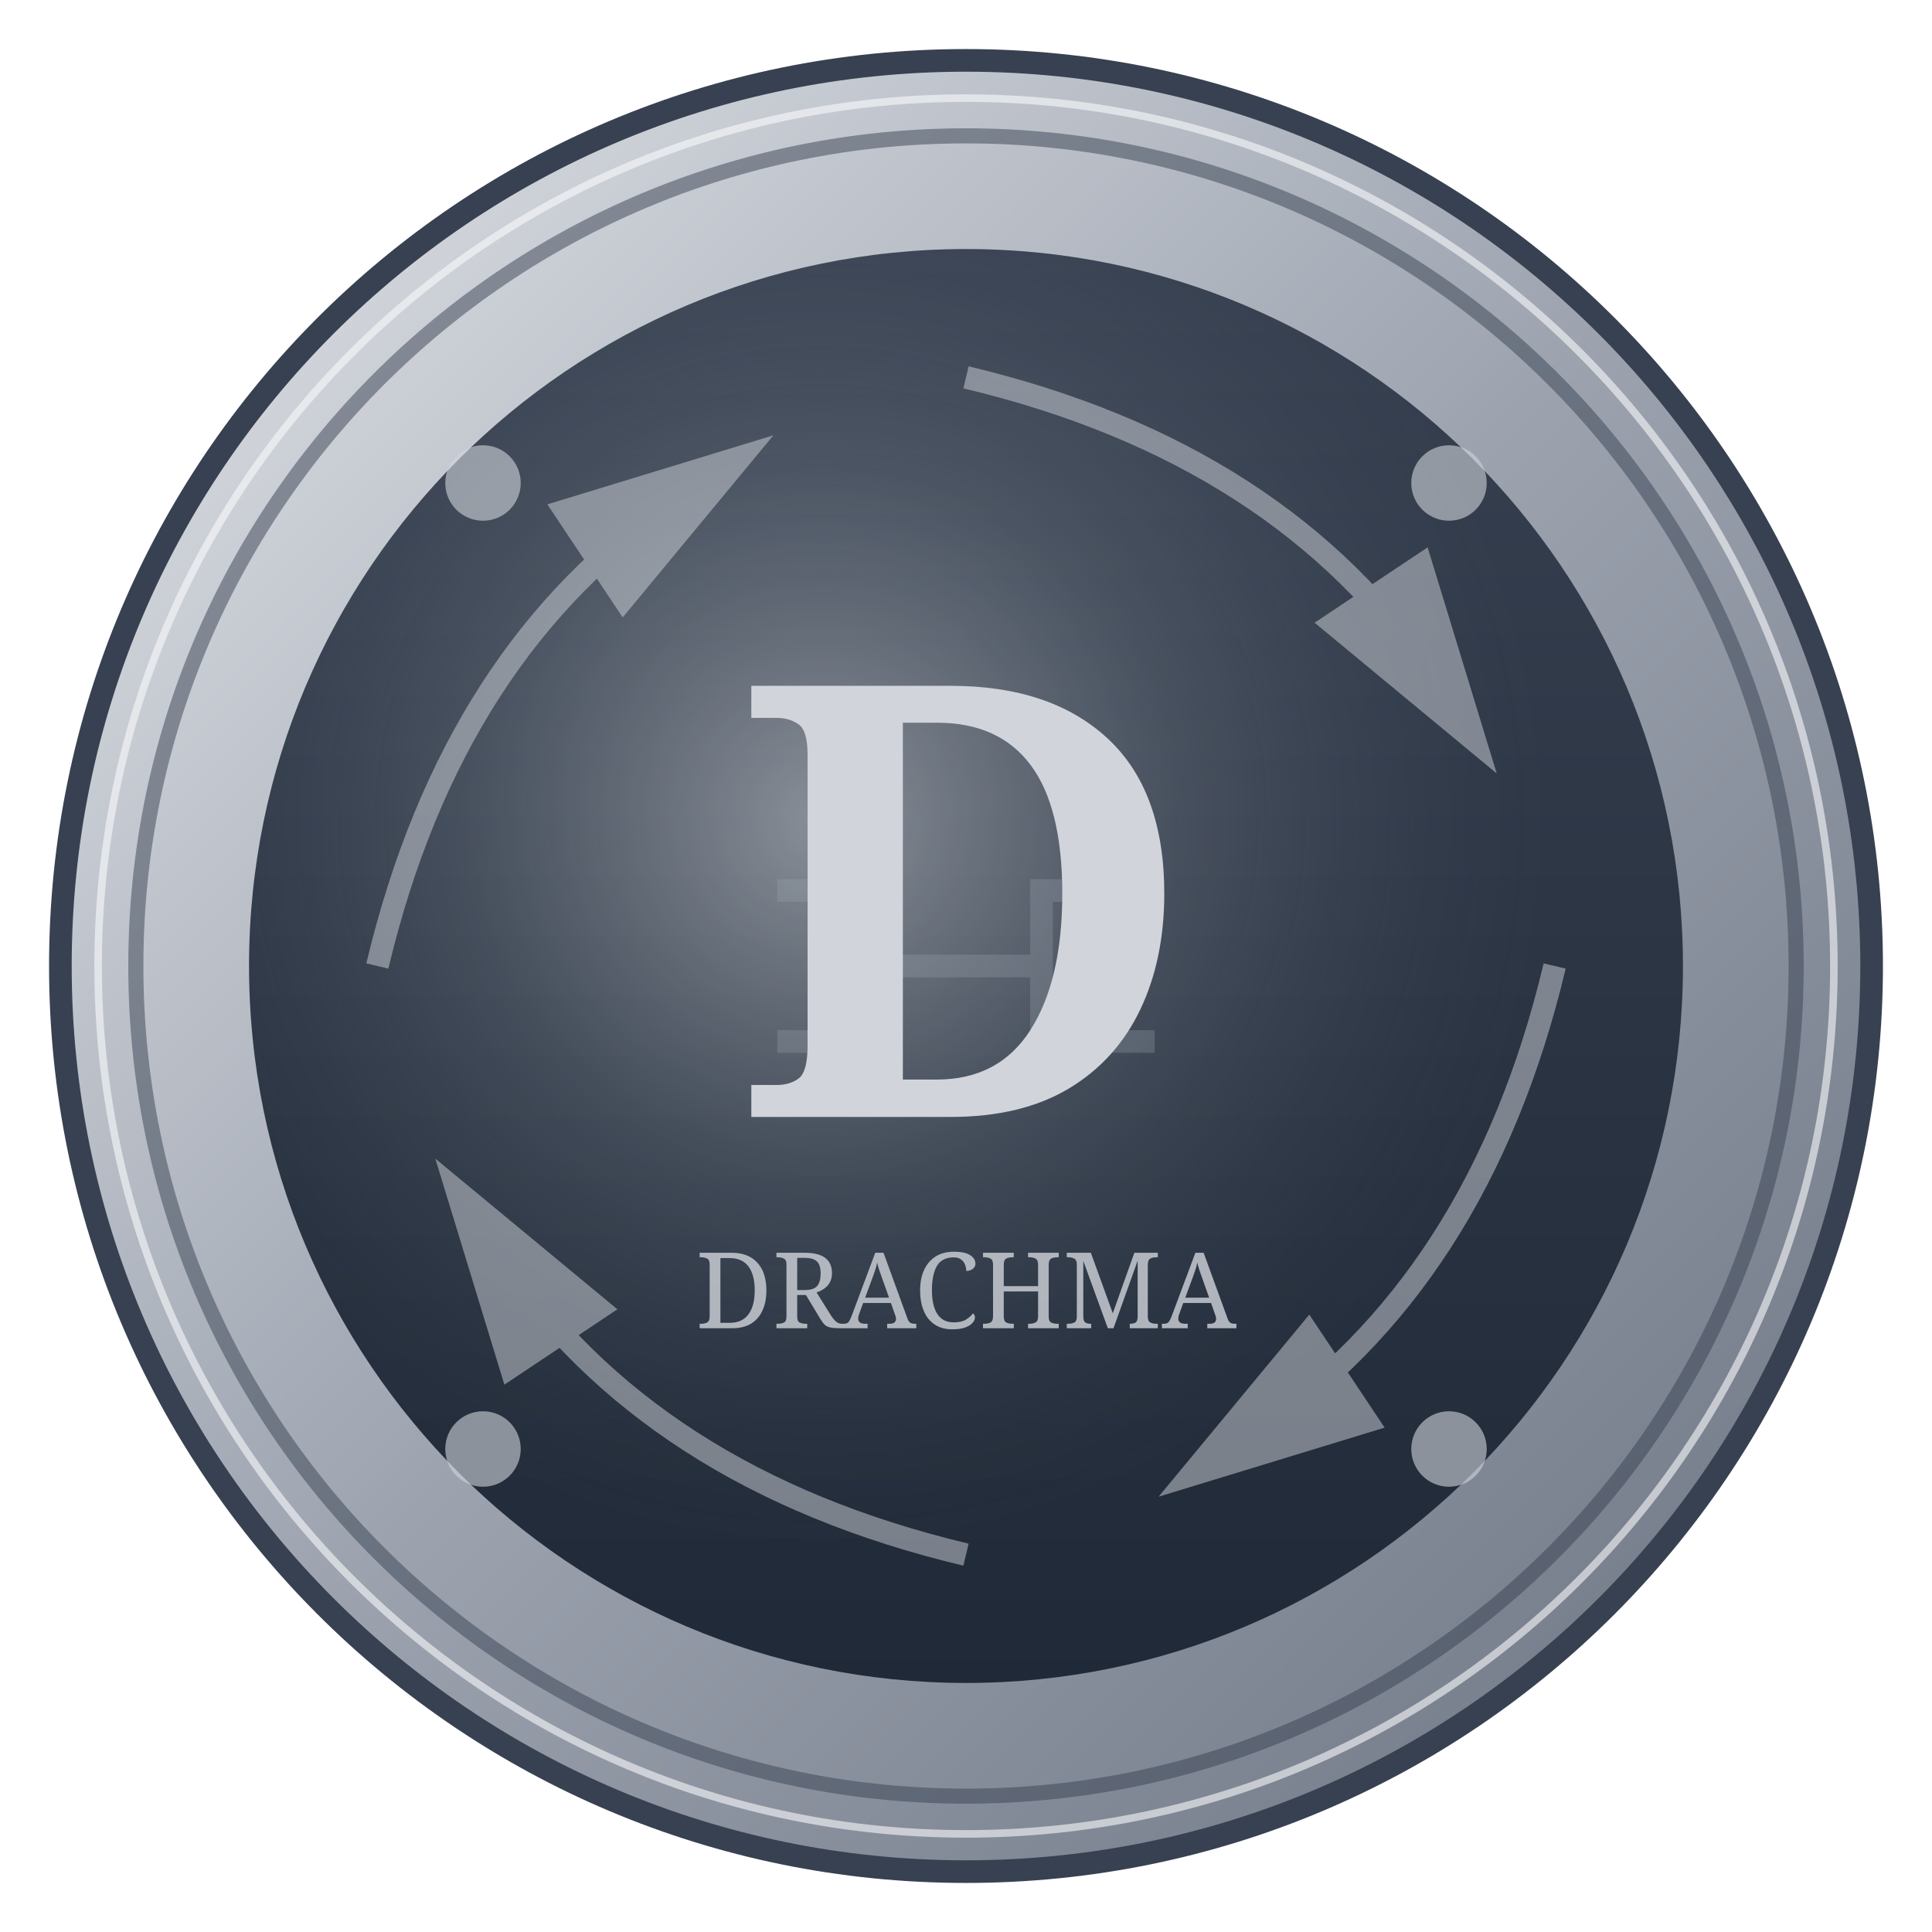
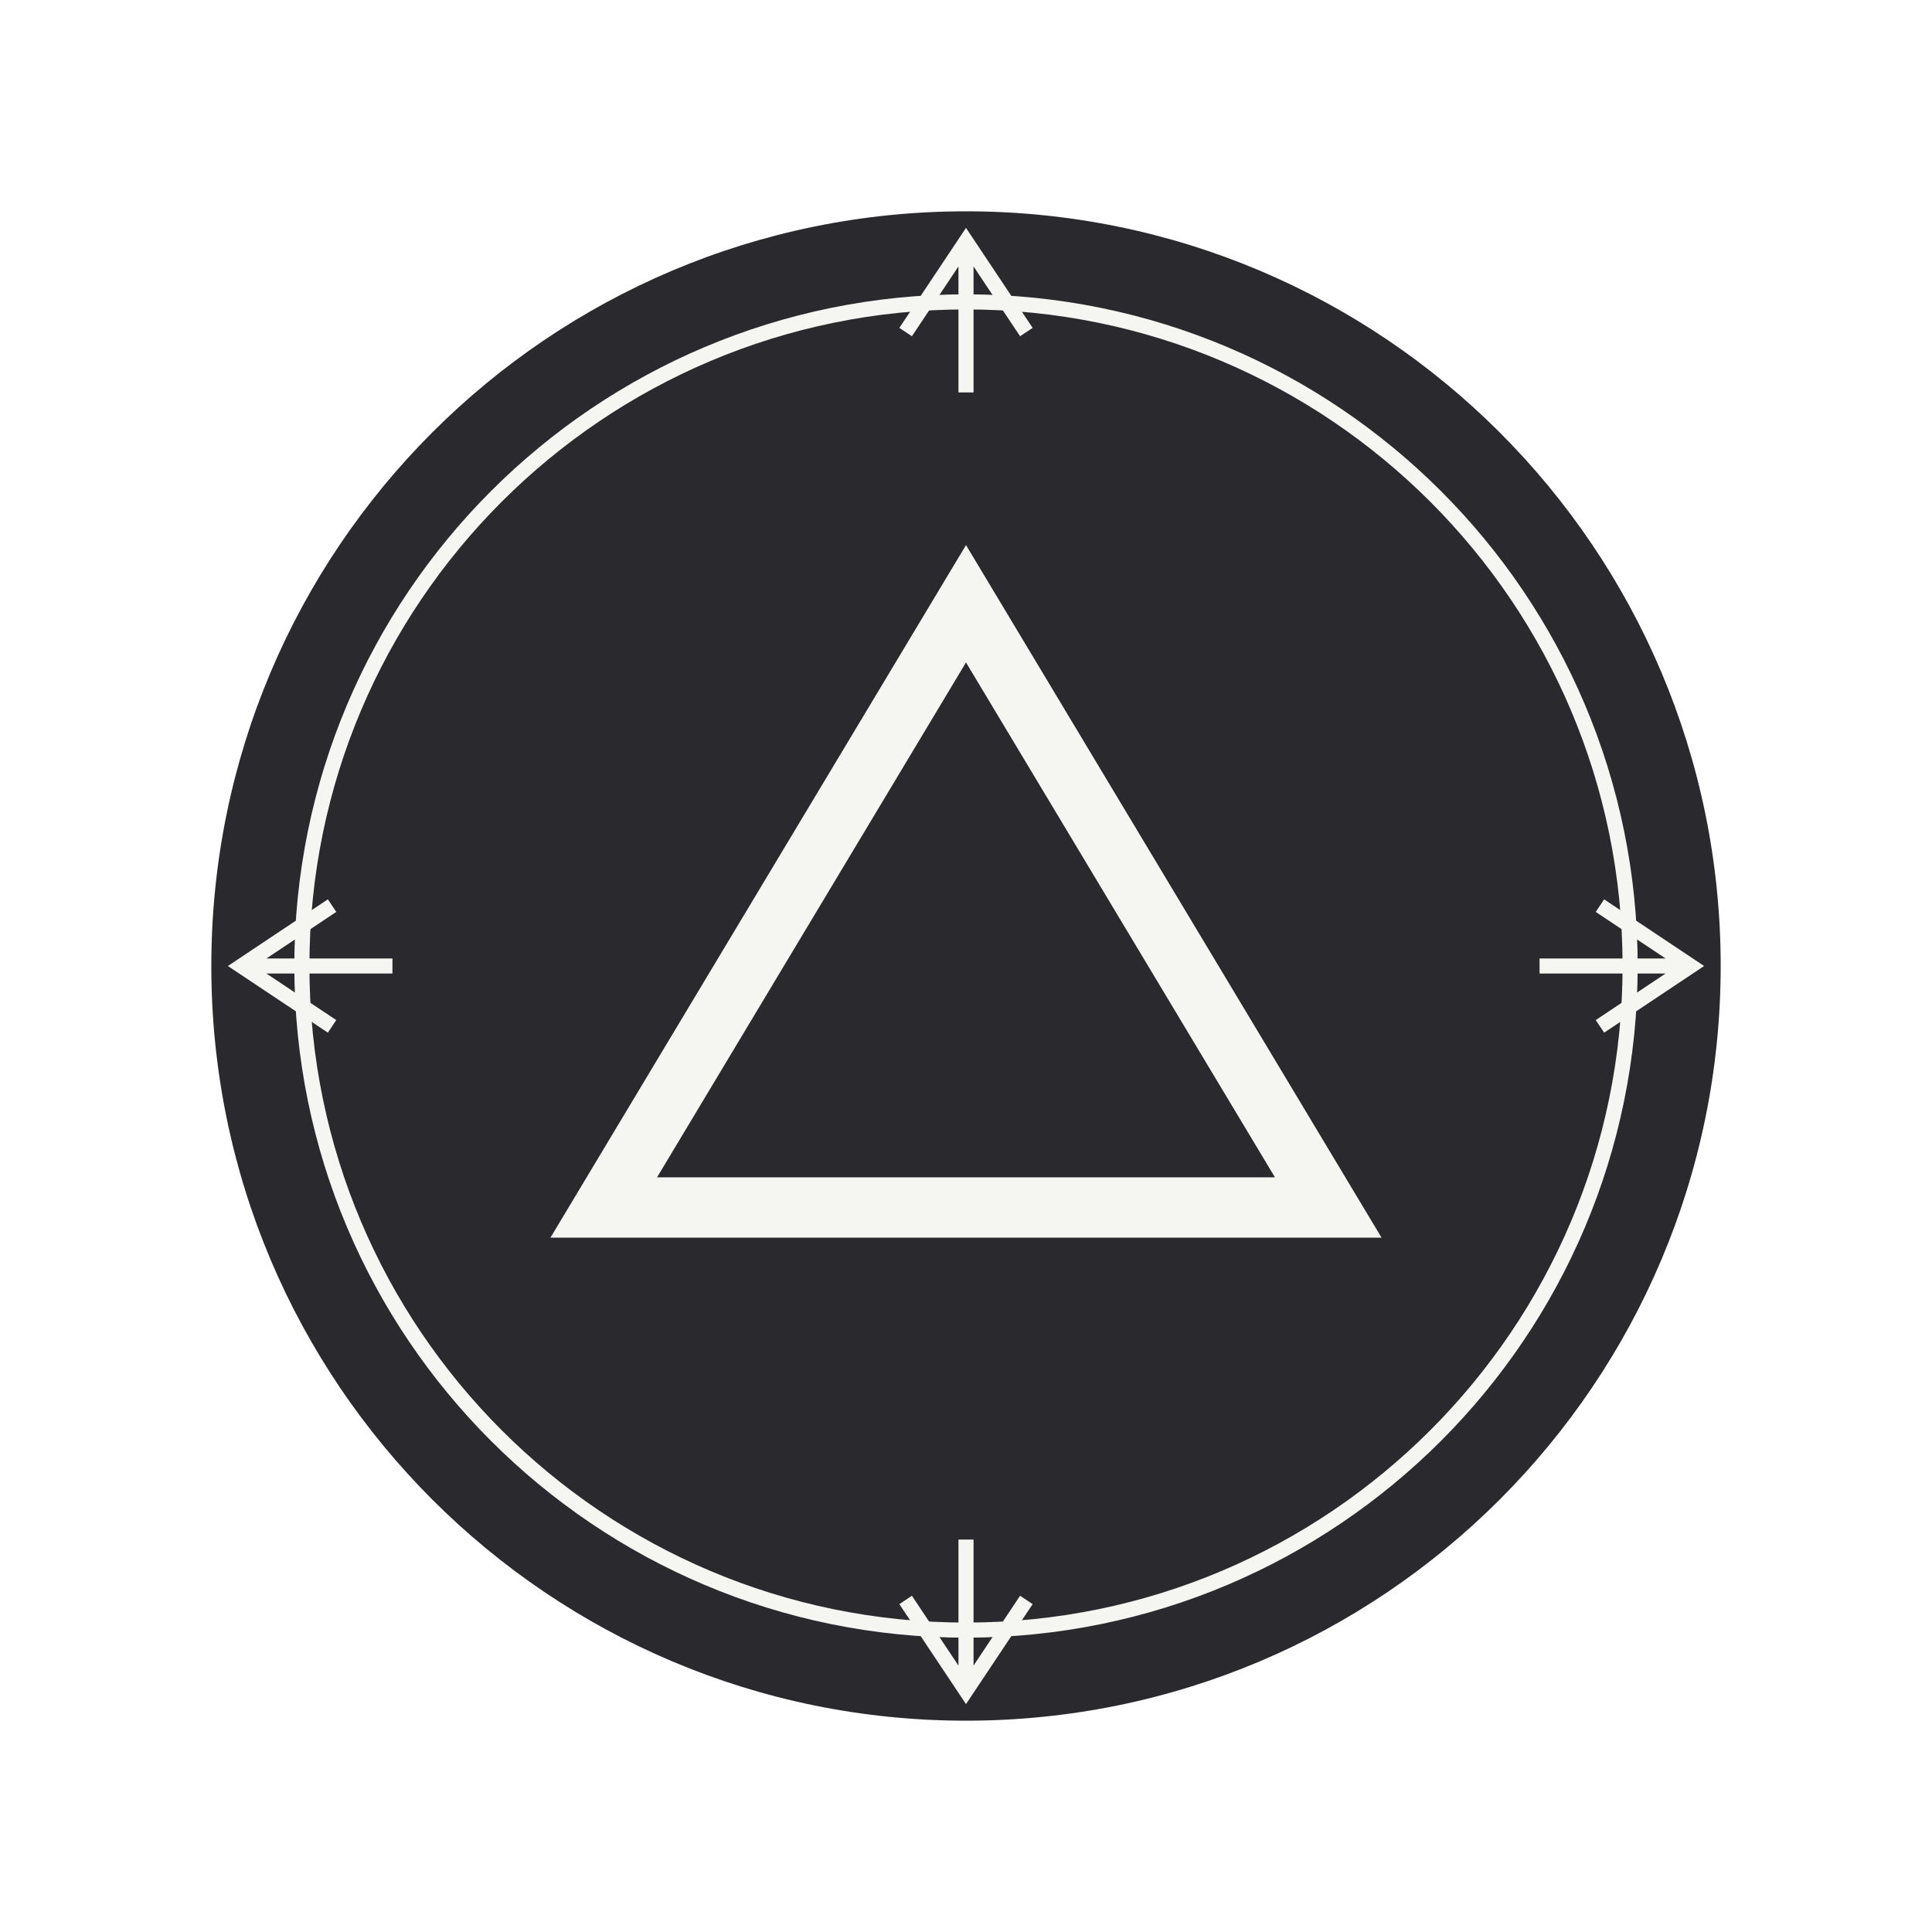
<svg xmlns="http://www.w3.org/2000/svg" width="256" height="256" viewBox="0 0 256 256">
  <defs>
-     <linearGradient id="draGradient" x1="0%" y1="0%" x2="100%" y2="100%">
-       <stop offset="0%" style="stop-color:#e5e7eb;stop-opacity:1" />
-       <stop offset="50%" style="stop-color:#9ca3af;stop-opacity:1" />
-       <stop offset="100%" style="stop-color:#6b7280;stop-opacity:1" />
-     </linearGradient>
-     <radialGradient id="draShine" cx="40%" cy="40%">
-       <stop offset="0%" style="stop-color:#f9fafb;stop-opacity:0.9" />
-       <stop offset="50%" style="stop-color:#d1d5db;stop-opacity:0.3" />
-       <stop offset="100%" style="stop-color:#6b7280;stop-opacity:0" />
-     </radialGradient>
-     <linearGradient id="draInner" x1="0%" y1="0%" x2="0%" y2="100%">
-       <stop offset="0%" style="stop-color:#374151;stop-opacity:1" />
-       <stop offset="100%" style="stop-color:#1f2937;stop-opacity:1" />
-     </linearGradient>
+     <style>
+       .coin { fill: #2A2A2E; }
+       .symbol { fill: #F5F5F2; }
+     </style>
  </defs>
-   <circle cx="128" cy="128" r="120" fill="url(#draGradient)" stroke="#374151" stroke-width="3" />
-   <circle cx="128" cy="128" r="110" fill="none" stroke="#374151" stroke-width="2" opacity="0.5" />
-   <circle cx="128" cy="128" r="115" fill="none" stroke="#f9fafb" stroke-width="1" opacity="0.6" />
-   <circle cx="128" cy="128" r="95" fill="url(#draInner)" />
-   <circle cx="128" cy="128" r="95" fill="url(#draShine)" opacity="0.5" />
-   <g opacity="0.5">
-     <path d="M 128 50 Q 170 60 190 90" fill="none" stroke="#d1d5db" stroke-width="3" marker-end="url(#arrowhead1)" />
-     <path d="M 206 128 Q 196 170 166 190" fill="none" stroke="#d1d5db" stroke-width="3" marker-end="url(#arrowhead1)" />
-     <path d="M 128 206 Q 86 196 66 166" fill="none" stroke="#d1d5db" stroke-width="3" marker-end="url(#arrowhead1)" />
-     <path d="M 50 128 Q 60 86 90 66" fill="none" stroke="#d1d5db" stroke-width="3" marker-end="url(#arrowhead1)" />
-   </g>
-   <defs>
-     <marker id="arrowhead1" markerWidth="10" markerHeight="10" refX="5" refY="3" orient="auto">
-       <polygon points="0 0, 10 3, 0 6" fill="#d1d5db" />
-     </marker>
-   </defs>
-   <g transform="translate(128, 128)">
-     <path d="M -25 -10 L -10 -10 L -10 0 L 10 0 L 10 -10 L 25 -10               M -25 10 L -10 10 L -10 0 M 25 10 L 10 10 L 10 0" stroke="#9ca3af" stroke-width="3" fill="none" opacity="0.3" />
-     <text x="0" y="20" font-family="serif" font-size="80" font-weight="bold" fill="#d1d5db" text-anchor="middle" letter-spacing="2">D</text>
-     <text x="0" y="48" font-family="serif" font-size="14" font-weight="normal" fill="#d1d5db" text-anchor="middle" opacity="0.8">DRACHMA</text>
-   </g>
-   <circle cx="64" cy="64" r="5" fill="#d1d5db" opacity="0.6" />
-   <circle cx="192" cy="64" r="5" fill="#d1d5db" opacity="0.6" />
-   <circle cx="64" cy="192" r="5" fill="#d1d5db" opacity="0.6" />
-   <circle cx="192" cy="192" r="5" fill="#d1d5db" opacity="0.6" />
+   <circle cx="128" cy="128" r="100" class="coin" />
+   <circle cx="128" cy="128" r="88" fill="none" stroke="#F5F5F2" stroke-width="2" />
+   <path d="M 128 80 L 176 160 L 80 160 Z" fill="none" stroke="#F5F5F2" stroke-width="8" />
+   <path d="M 128 32 L 128 52 M 120 44 L 128 32 L 136 44" fill="none" stroke="#F5F5F2" stroke-width="2" />
+   <path d="M 128 204 L 128 224 M 120 212 L 128 224 L 136 212" fill="none" stroke="#F5F5F2" stroke-width="2" />
+   <path d="M 32 128 L 52 128 M 44 120 L 32 128 L 44 136" fill="none" stroke="#F5F5F2" stroke-width="2" />
+   <path d="M 204 128 L 224 128 M 212 120 L 224 128 L 212 136" fill="none" stroke="#F5F5F2" stroke-width="2" />
</svg>
